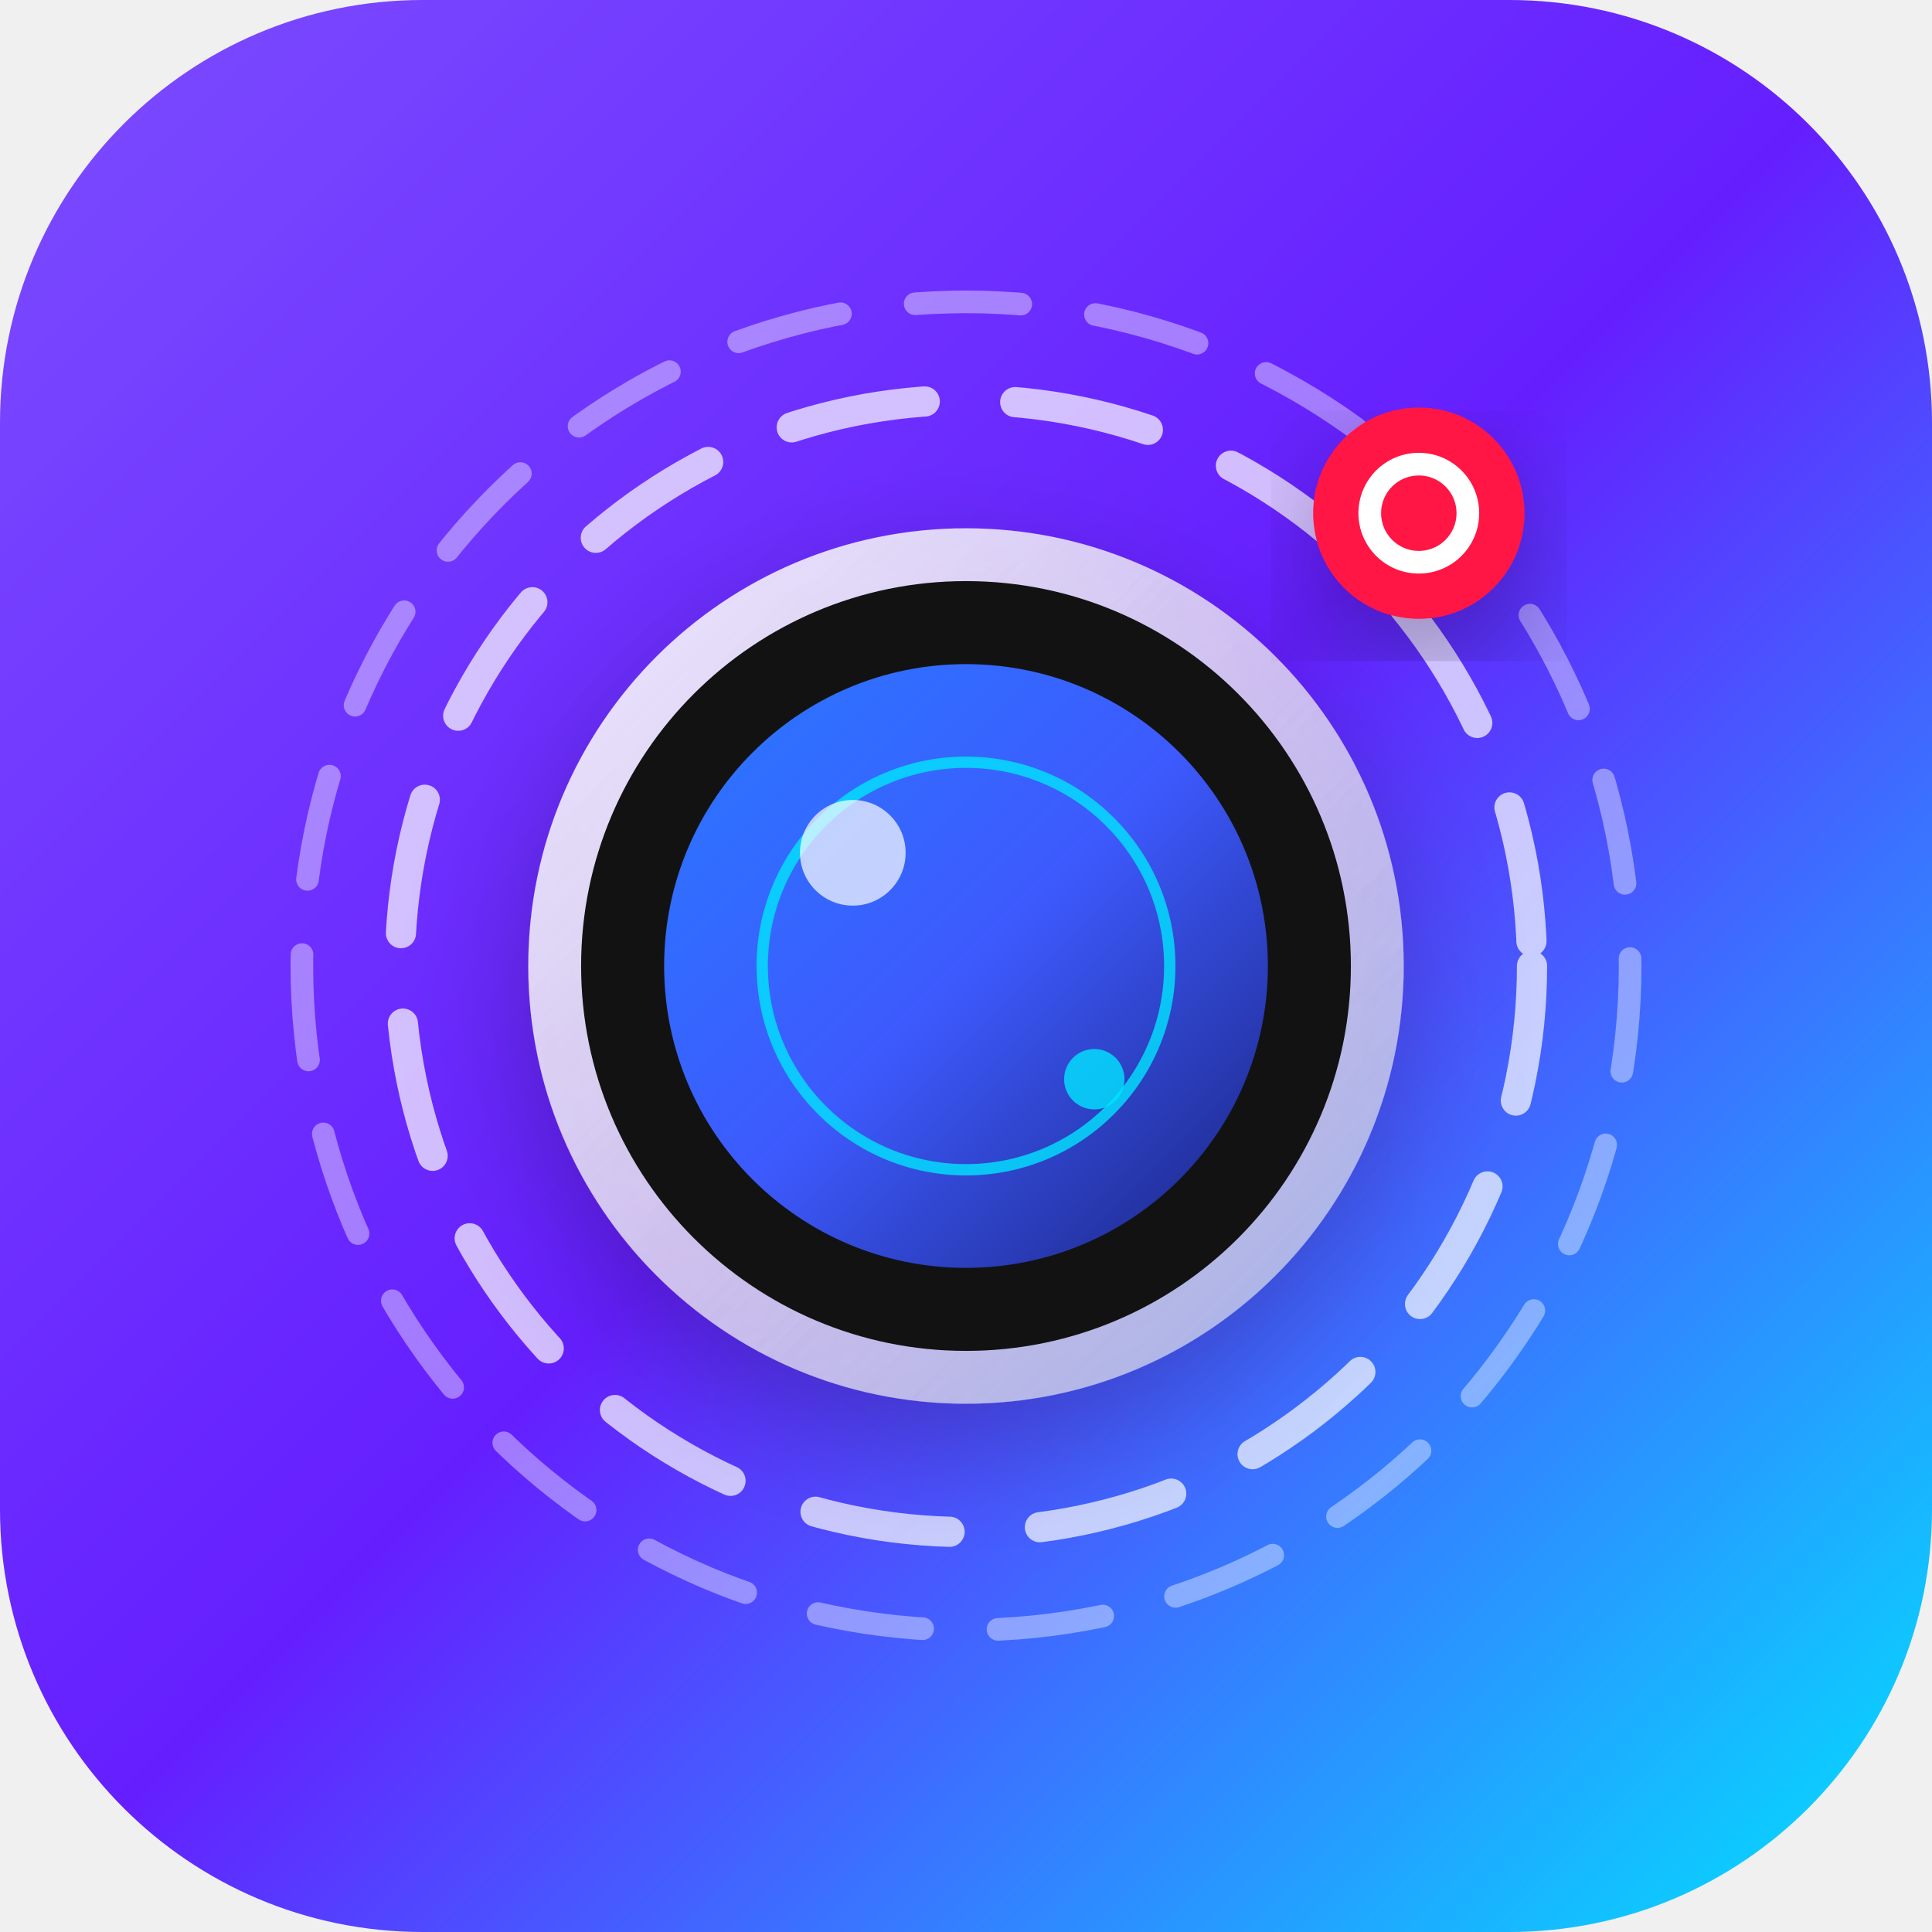
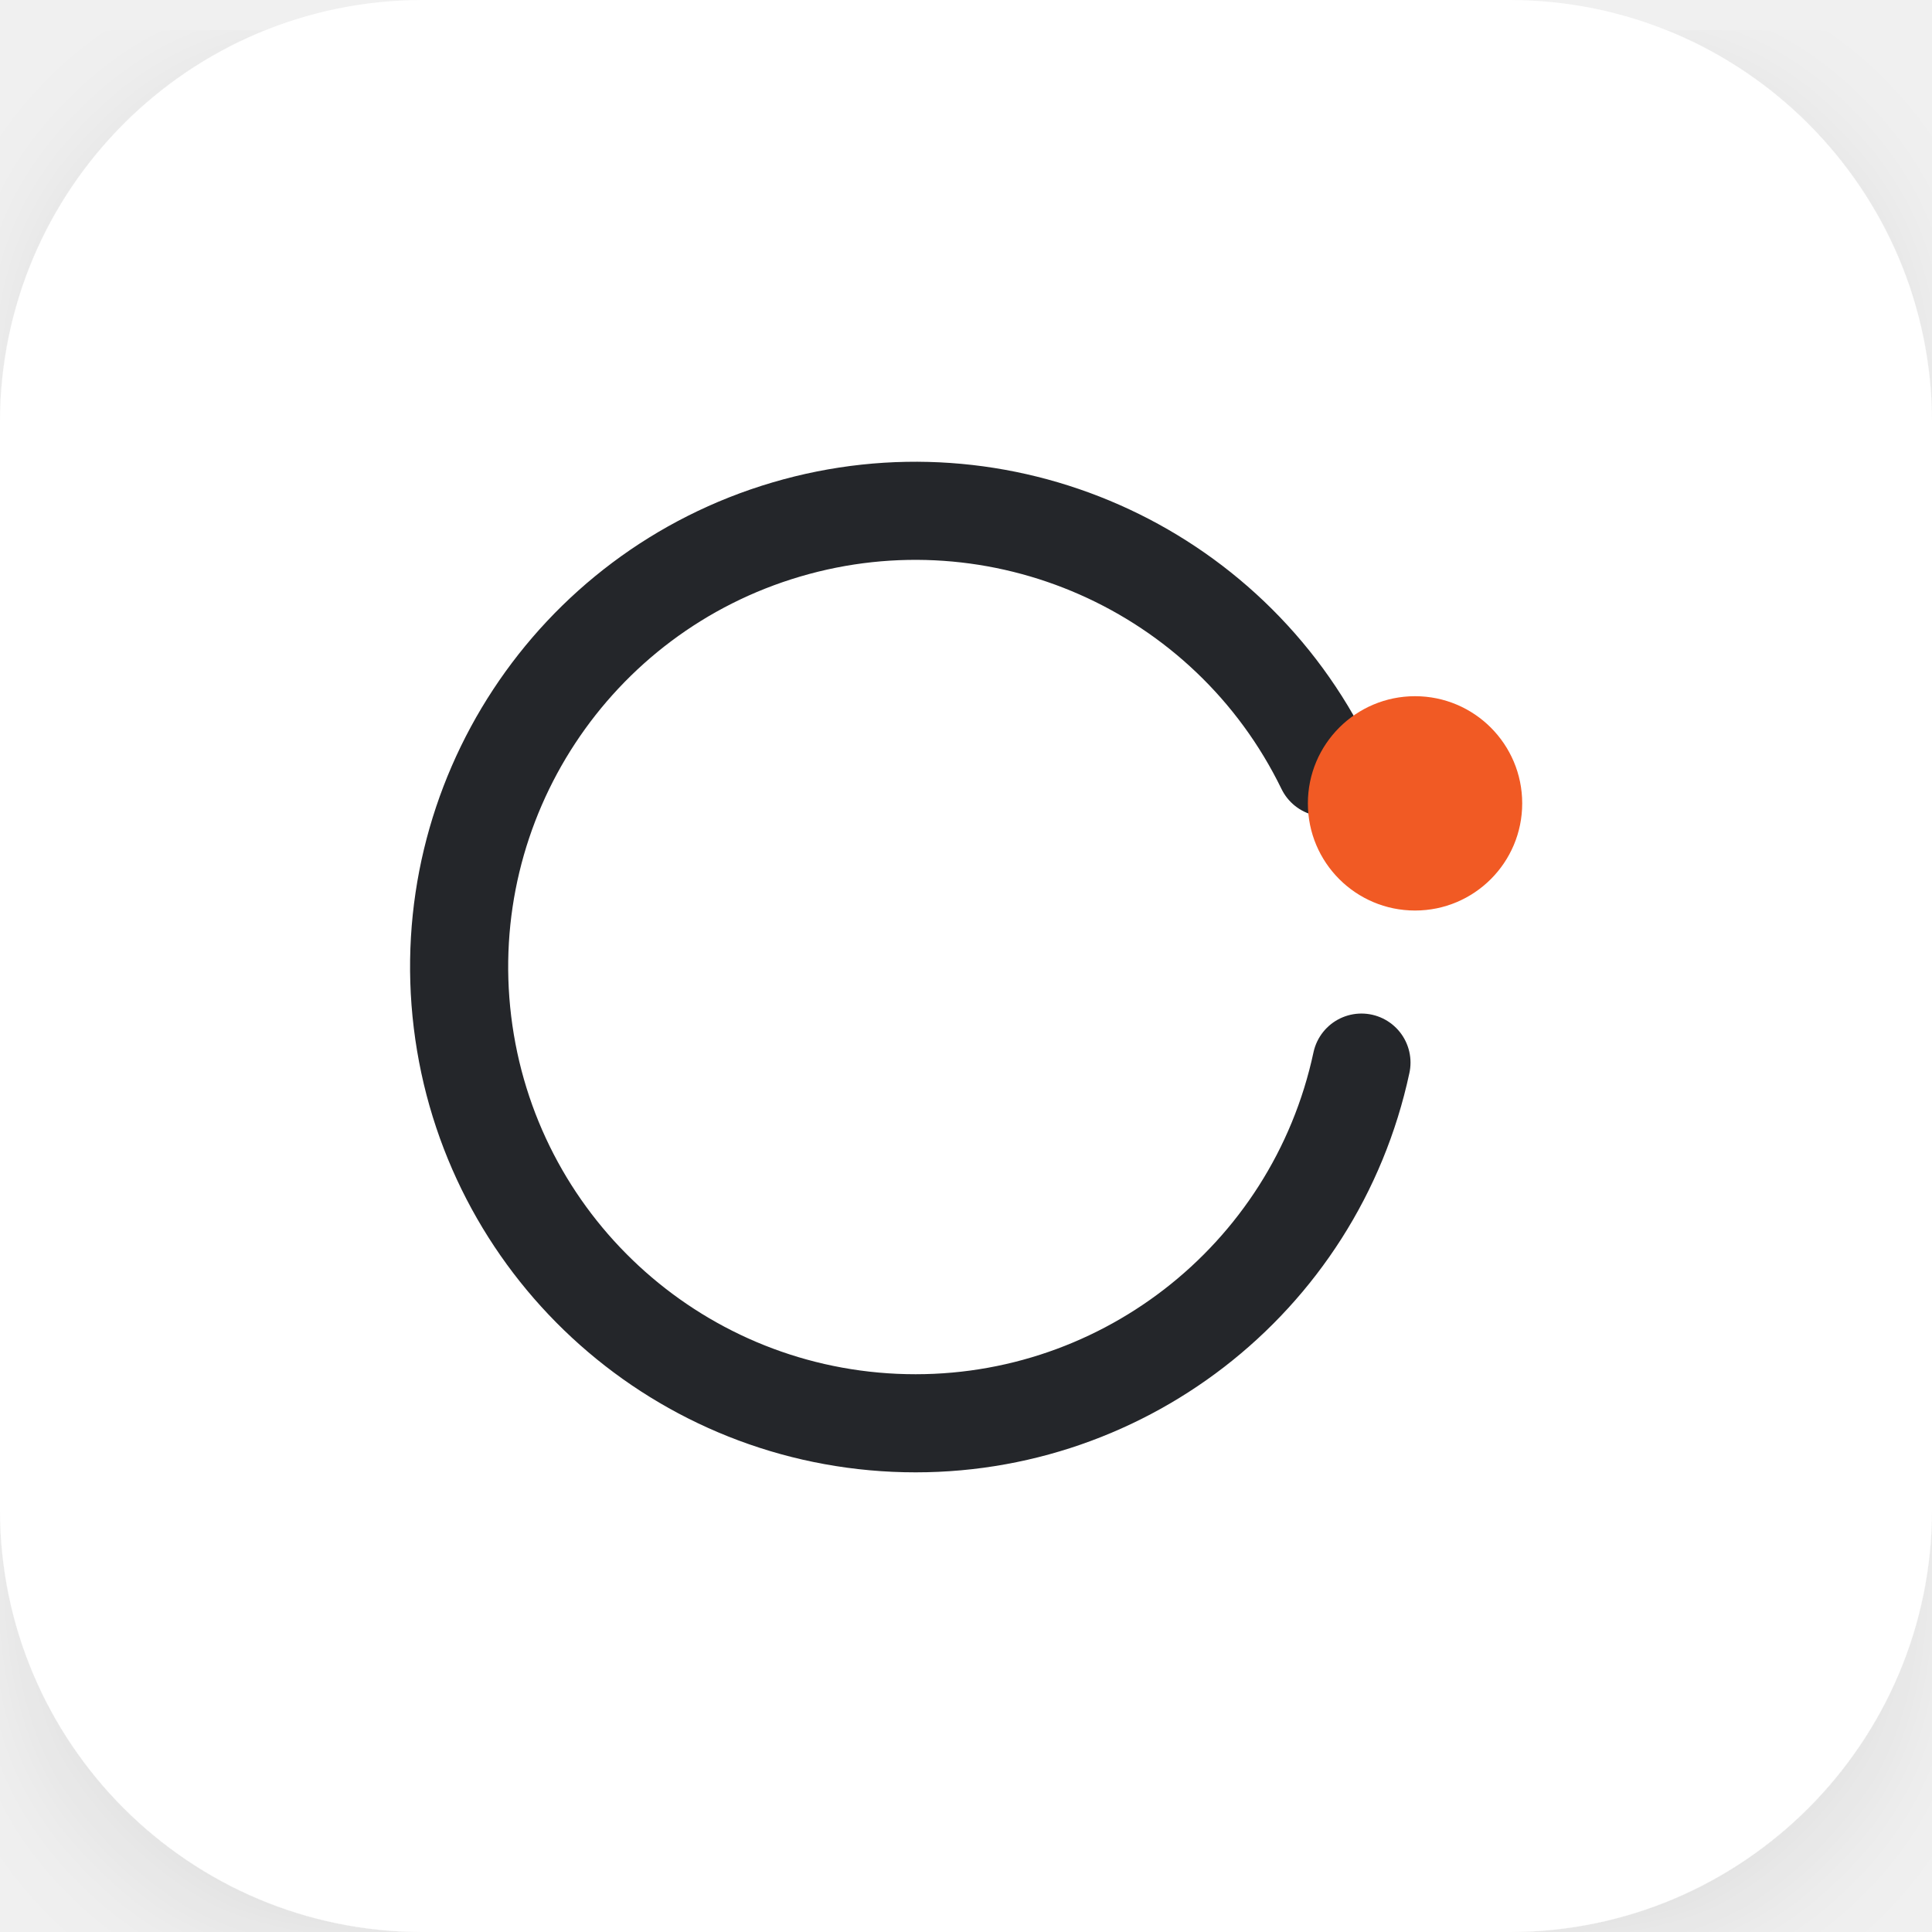
<svg xmlns="http://www.w3.org/2000/svg" viewBox="0 0 512 512" width="512" height="512">
  <defs>
-     <linearGradient id="bgGrad" x1="0%" y1="0%" x2="100%" y2="100%">
-       <stop offset="0%" stop-color="#7C4DFF" />
-       <stop offset="50%" stop-color="#651FFF" />
-       <stop offset="100%" stop-color="#00E5FF" />
-     </linearGradient>
-     <linearGradient id="lensOuter" x1="0%" y1="0%" x2="100%" y2="100%">
-       <stop offset="0%" stop-color="#FFFFFF" stop-opacity="0.9" />
-       <stop offset="100%" stop-color="#E0E0E0" stop-opacity="0.6" />
-     </linearGradient>
-     <linearGradient id="lensGlass" x1="0%" y1="0%" x2="100%" y2="100%">
-       <stop offset="0%" stop-color="#2979FF" />
-       <stop offset="50%" stop-color="#3D5AFE" />
-       <stop offset="100%" stop-color="#1A237E" />
-     </linearGradient>
-     <filter id="shadow" x="-20%" y="-20%" width="140%" height="140%">
-       <feDropShadow dx="0" dy="12" stdDeviation="16" flood-color="#000000" flood-opacity="0.3" />
-     </filter>
-     <filter id="glow" x="-20%" y="-20%" width="140%" height="140%">
-       <feGaussianBlur stdDeviation="6" result="blur" />
-       <feComposite in="SourceGraphic" in2="blur" operator="over" />
+     <filter id="shadow" x="-10%" y="-10%" width="120%" height="120%">
+       <feDropShadow dx="0" dy="8" stdDeviation="16" flood-color="#000000" flood-opacity="0.08" />
    </filter>
  </defs>
-   <rect width="512" height="512" rx="112" fill="url(#bgGrad)" />
-   <circle cx="256" cy="256" r="176" fill="none" stroke="#FFFFFF" stroke-width="6" stroke-linecap="round" stroke-dasharray="28 20" opacity="0.4" />
-   <circle cx="256" cy="256" r="150" fill="none" stroke="#FFFFFF" stroke-width="8" stroke-linecap="round" stroke-dasharray="36 24" opacity="0.7" />
-   <circle cx="256" cy="256" r="116" fill="url(#lensOuter)" filter="url(#shadow)" />
-   <circle cx="256" cy="256" r="102" fill="#121212" />
-   <circle cx="256" cy="256" r="80" fill="url(#lensGlass)" />
-   <circle cx="256" cy="256" r="54" fill="none" stroke="#00E5FF" stroke-width="3" opacity="0.8" />
-   <path d="M 210 210 A 65 65 0 0 1 302 210 A 65 65 0 0 0 210 210 Z" fill="#FFFFFF" opacity="0.45" />
-   <circle cx="226" cy="226" r="14" fill="#FFFFFF" opacity="0.7" />
-   <circle cx="290" cy="286" r="8" fill="#00E5FF" opacity="0.8" />
-   <g filter="url(#shadow)">
-     <circle cx="376" cy="136" r="28" fill="#FF1744" />
-     <circle cx="376" cy="136" r="16" fill="#FFFFFF" />
-     <circle cx="376" cy="136" r="10" fill="#FF1744" />
-   </g>
+   <rect width="512" height="512" rx="112" fill="#FFFFFF" filter="url(#shadow)" />
+   <path d="M 351.3 203.4 A 120.9 120.9 0 1 0 360.8 281.6" fill="none" stroke="#24262A" stroke-width="26" stroke-linecap="round" stroke-linejoin="round" />
+   <circle cx="375.0" cy="212.9" r="28.4" fill="#F15A24" />
</svg>
